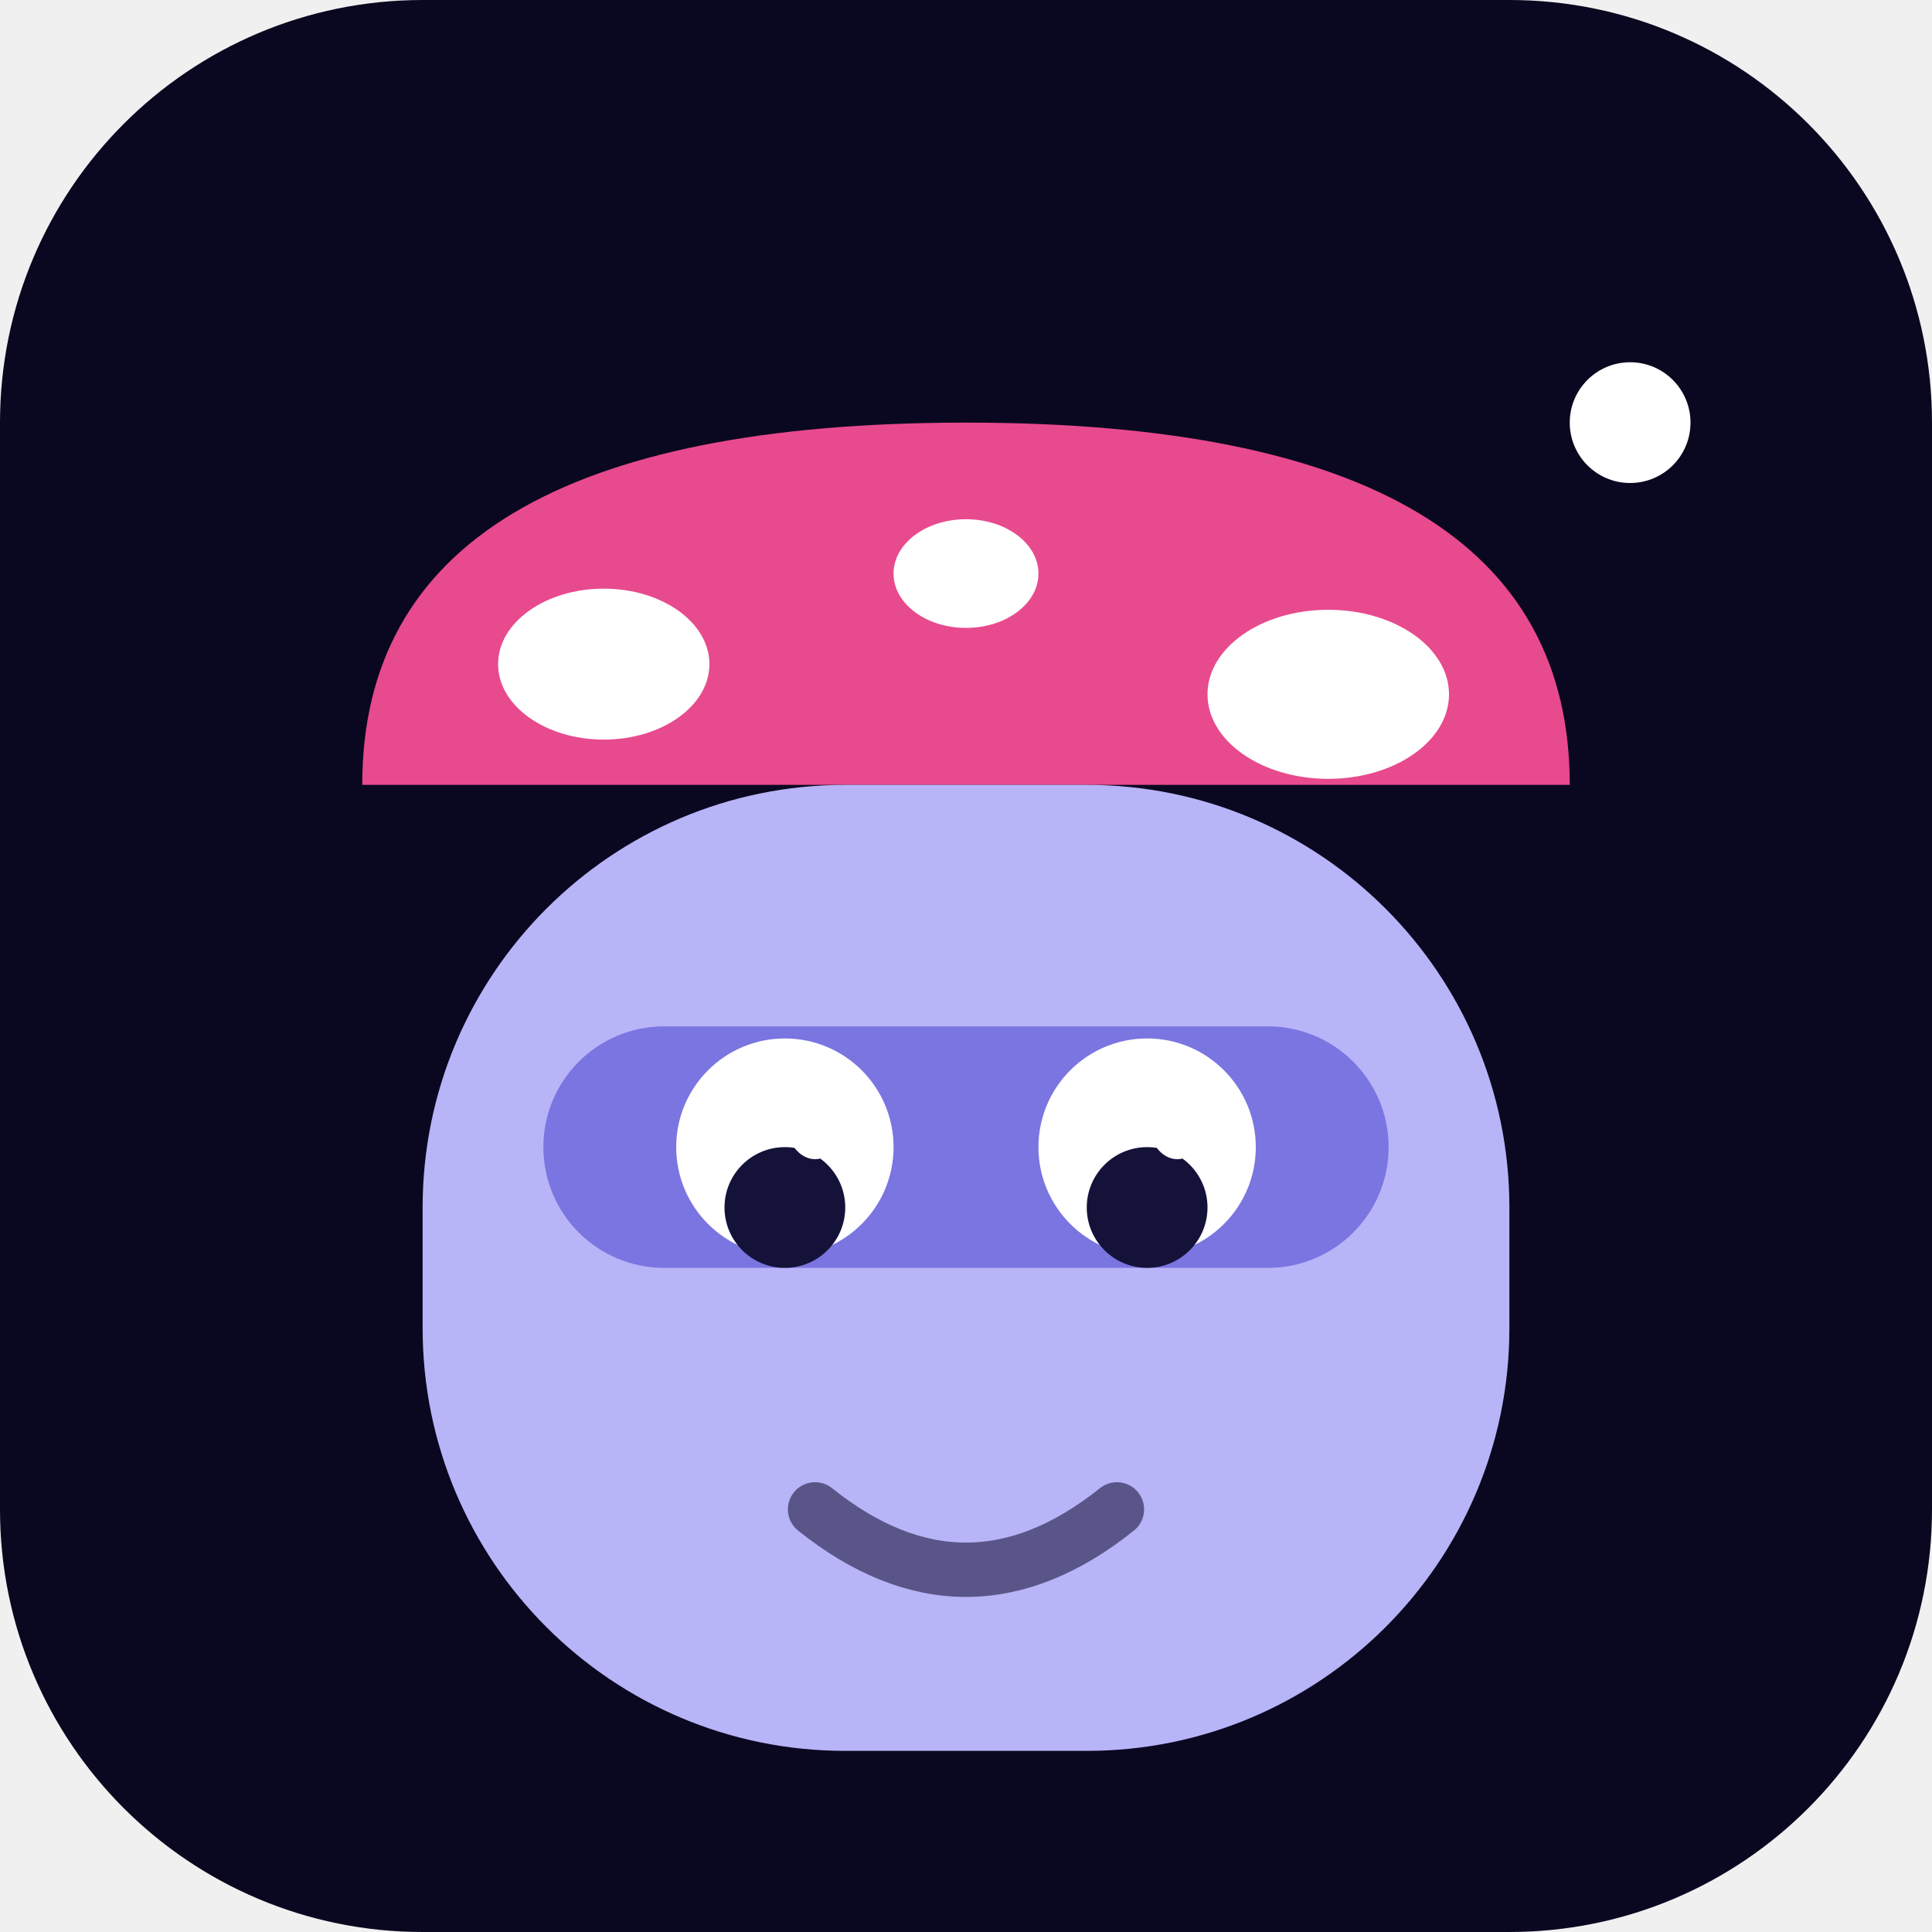
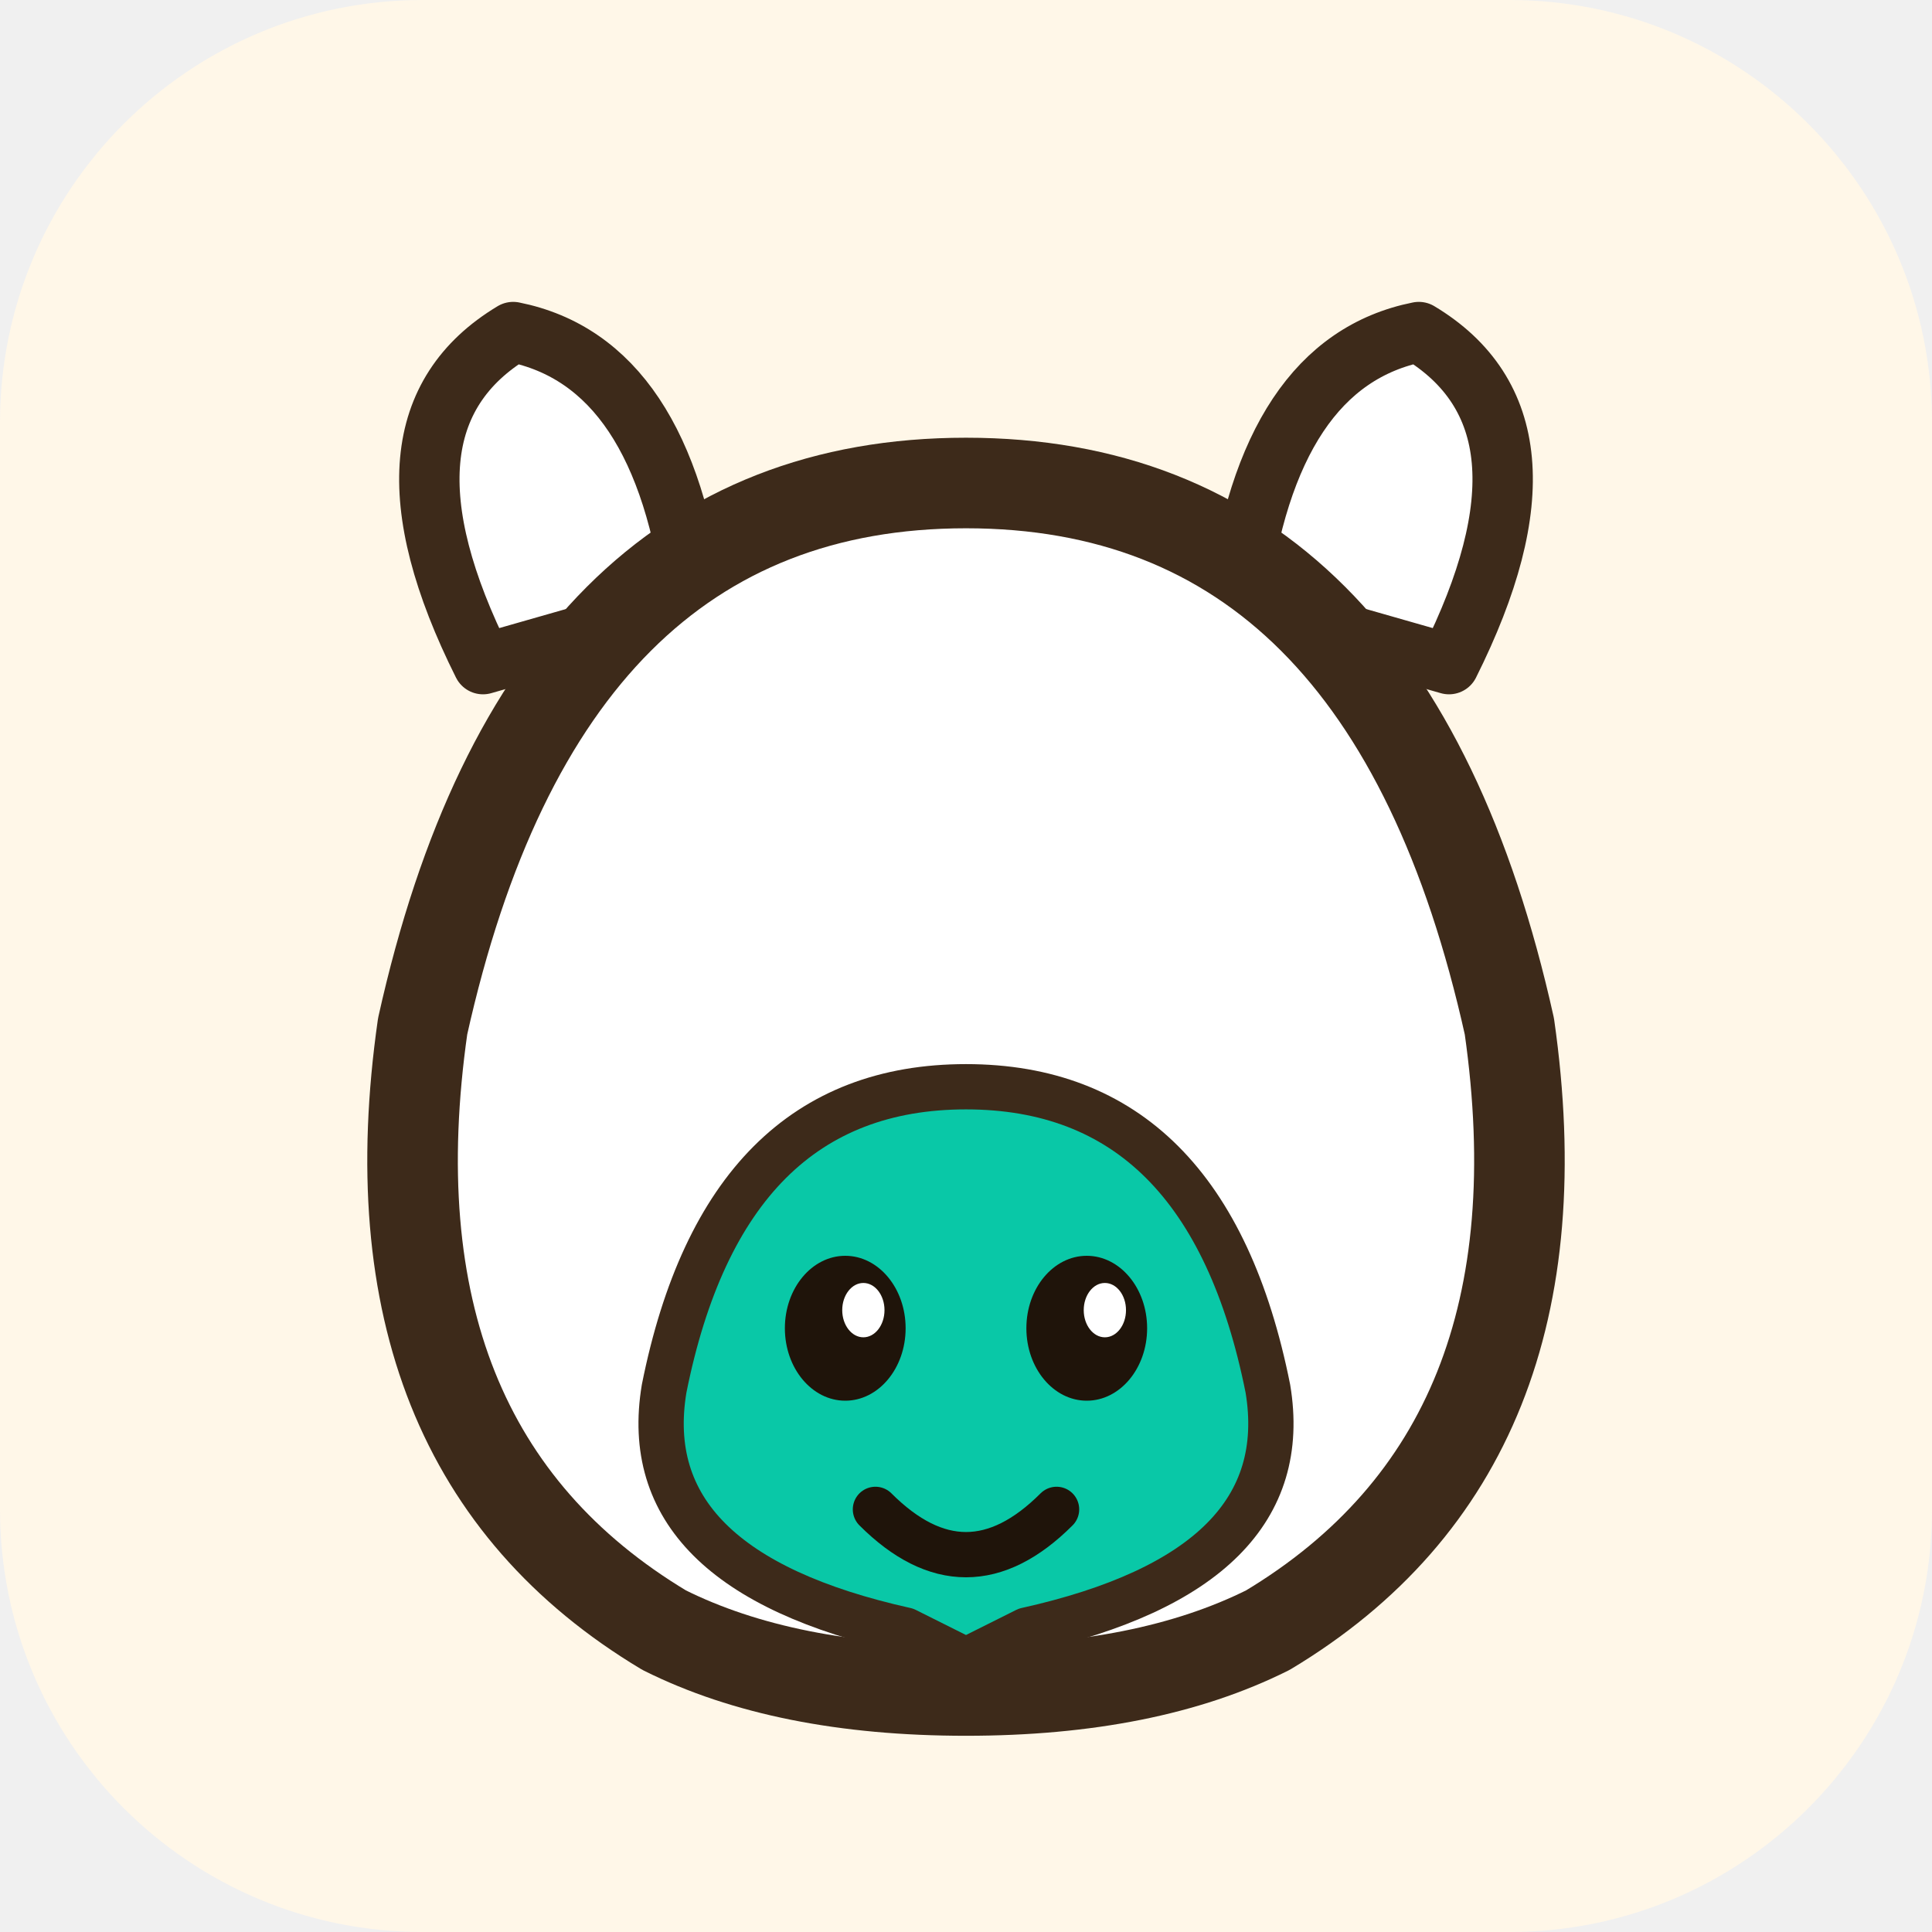
<svg xmlns="http://www.w3.org/2000/svg" viewBox="0 0 64 64" role="img" aria-label="OpenBuddy">
-   <rect width="64" height="64" rx="14" fill="#0A0820" />
-   <path d="M12 26 Q12 14 32 14 Q52 14 52 26 Z" fill="#E84A8E" />
-   <ellipse cx="20" cy="22" rx="3.5" ry="2.5" fill="#FFFFFF" />
-   <ellipse cx="44" cy="23" rx="4" ry="2.8" fill="#FFFFFF" />
-   <ellipse cx="32" cy="19" rx="2.4" ry="1.8" fill="#FFFFFF" />
-   <rect x="14" y="26" width="36" height="32" rx="14" fill="#B8B4F8" />
-   <rect x="18" y="34" width="28" height="8" rx="4" fill="#7A75E0" />
-   <circle cx="26" cy="38" r="3.6" fill="#FFFFFF" />
-   <circle cx="38" cy="38" r="3.6" fill="#FFFFFF" />
-   <circle cx="26" cy="40" r="2" fill="#15123A" />
-   <circle cx="38" cy="40" r="2" fill="#15123A" />
-   <ellipse cx="27" cy="37" rx="1" ry="1.4" fill="#FFFFFF" />
-   <ellipse cx="39" cy="37" rx="1" ry="1.4" fill="#FFFFFF" />
-   <path d="M27 50 Q32 54 37 50" fill="none" stroke="#5A5588" stroke-width="1.8" stroke-linecap="round" />
-   <circle cx="54" cy="14" r="2" fill="#FFFFFF" />
+   <rect width="64" height="64" rx="14" fill="#FFF7E8" />
+   <path d="M16 22 Q12 14 17 11 Q22 12 23 20 Z" fill="#FFFFFF" stroke="#3D2A1A" stroke-width="2" stroke-linejoin="round" />
+   <path d="M48 22 Q52 14 47 11 Q42 12 41 20 Z" fill="#FFFFFF" stroke="#3D2A1A" stroke-width="2" stroke-linejoin="round" />
+   <path d="M32 16 Q18 16 14 34 Q12 48 22 54 Q26 56 32 56 Q38 56 42 54 Q52 48 50 34 Q46 16 32 16 Z" fill="#FFFFFF" stroke="#3D2A1A" stroke-width="3" stroke-linejoin="round" />
+   <path d="M32 36 Q24 36 22 46 Q21 52 30 54 Q32 55 32 55 Q32 55 34 54 Q43 52 42 46 Q40 36 32 36 Z" fill="#09C8A7" stroke="#3D2A1A" stroke-width="1.5" stroke-linejoin="round" />
+   <ellipse cx="28" cy="44" rx="2" ry="2.4" fill="#1F140A" />
+   <ellipse cx="36" cy="44" rx="2" ry="2.4" fill="#1F140A" />
+   <ellipse cx="28.6" cy="43.4" rx="0.7" ry="0.9" fill="#FFFFFF" />
+   <ellipse cx="36.6" cy="43.4" rx="0.7" ry="0.9" fill="#FFFFFF" />
+   <path d="M29 50 Q32 53 35 50" fill="none" stroke="#1F140A" stroke-width="1.5" stroke-linecap="round" />
</svg>
